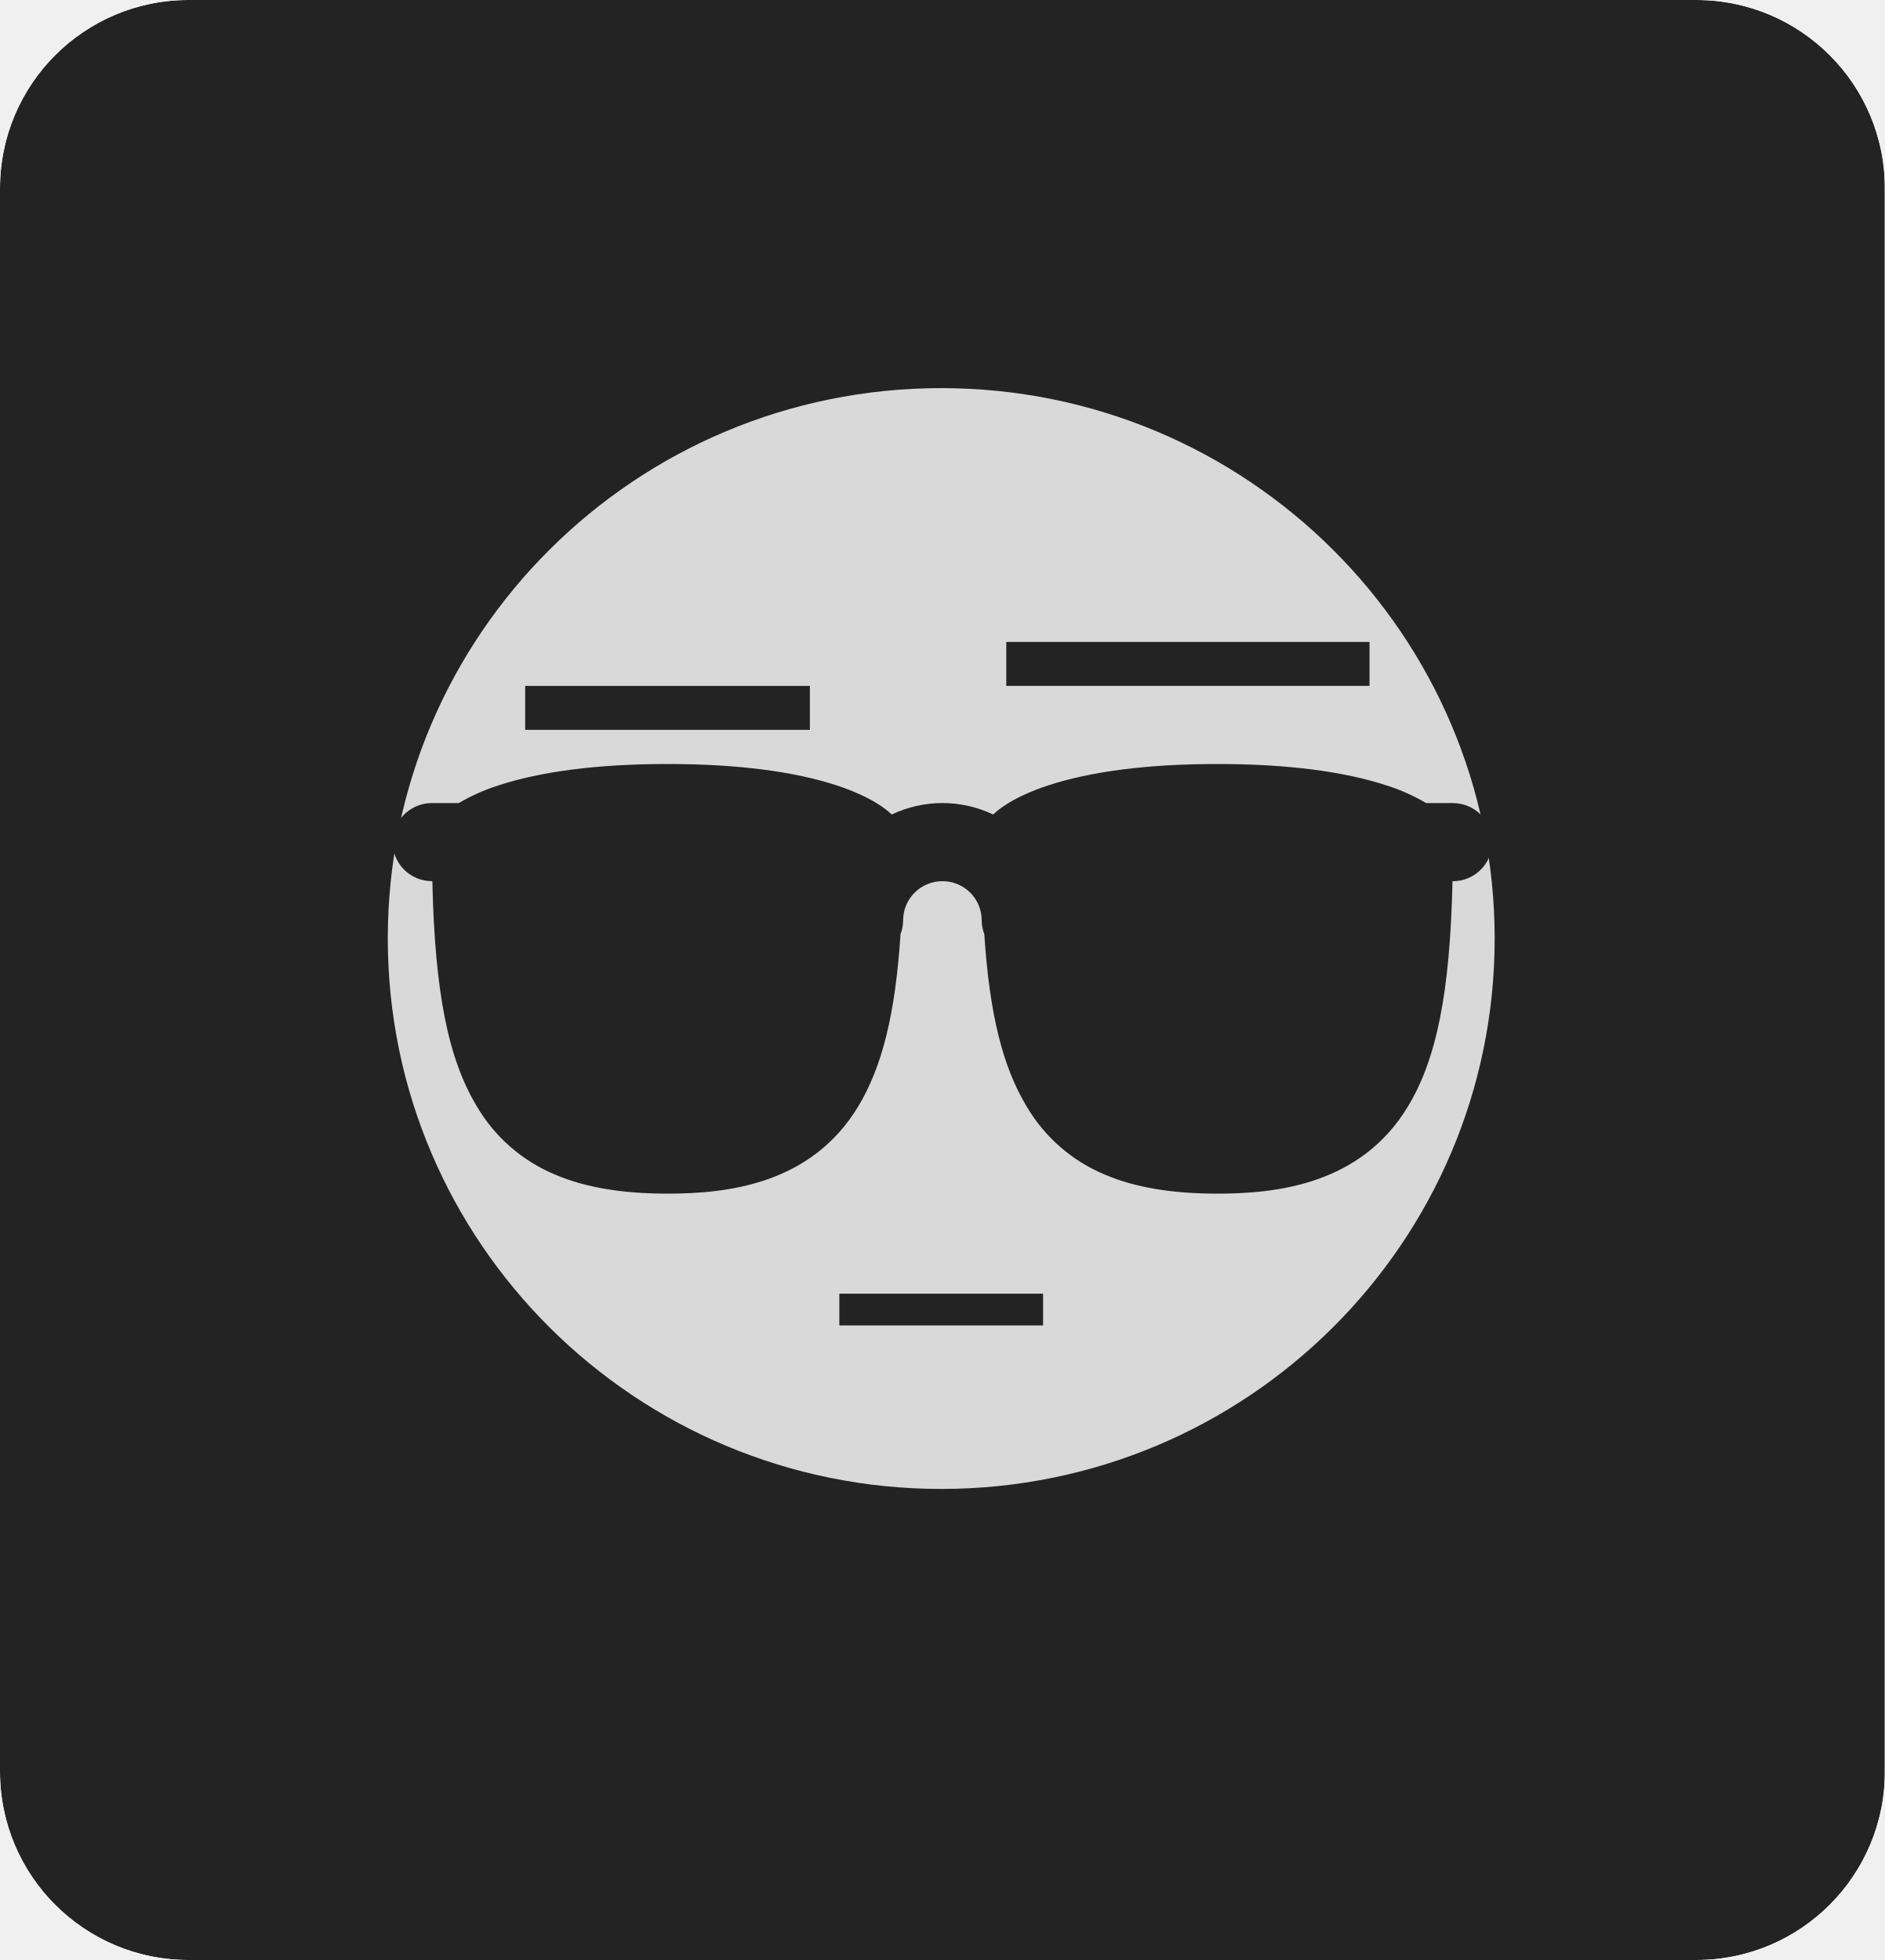
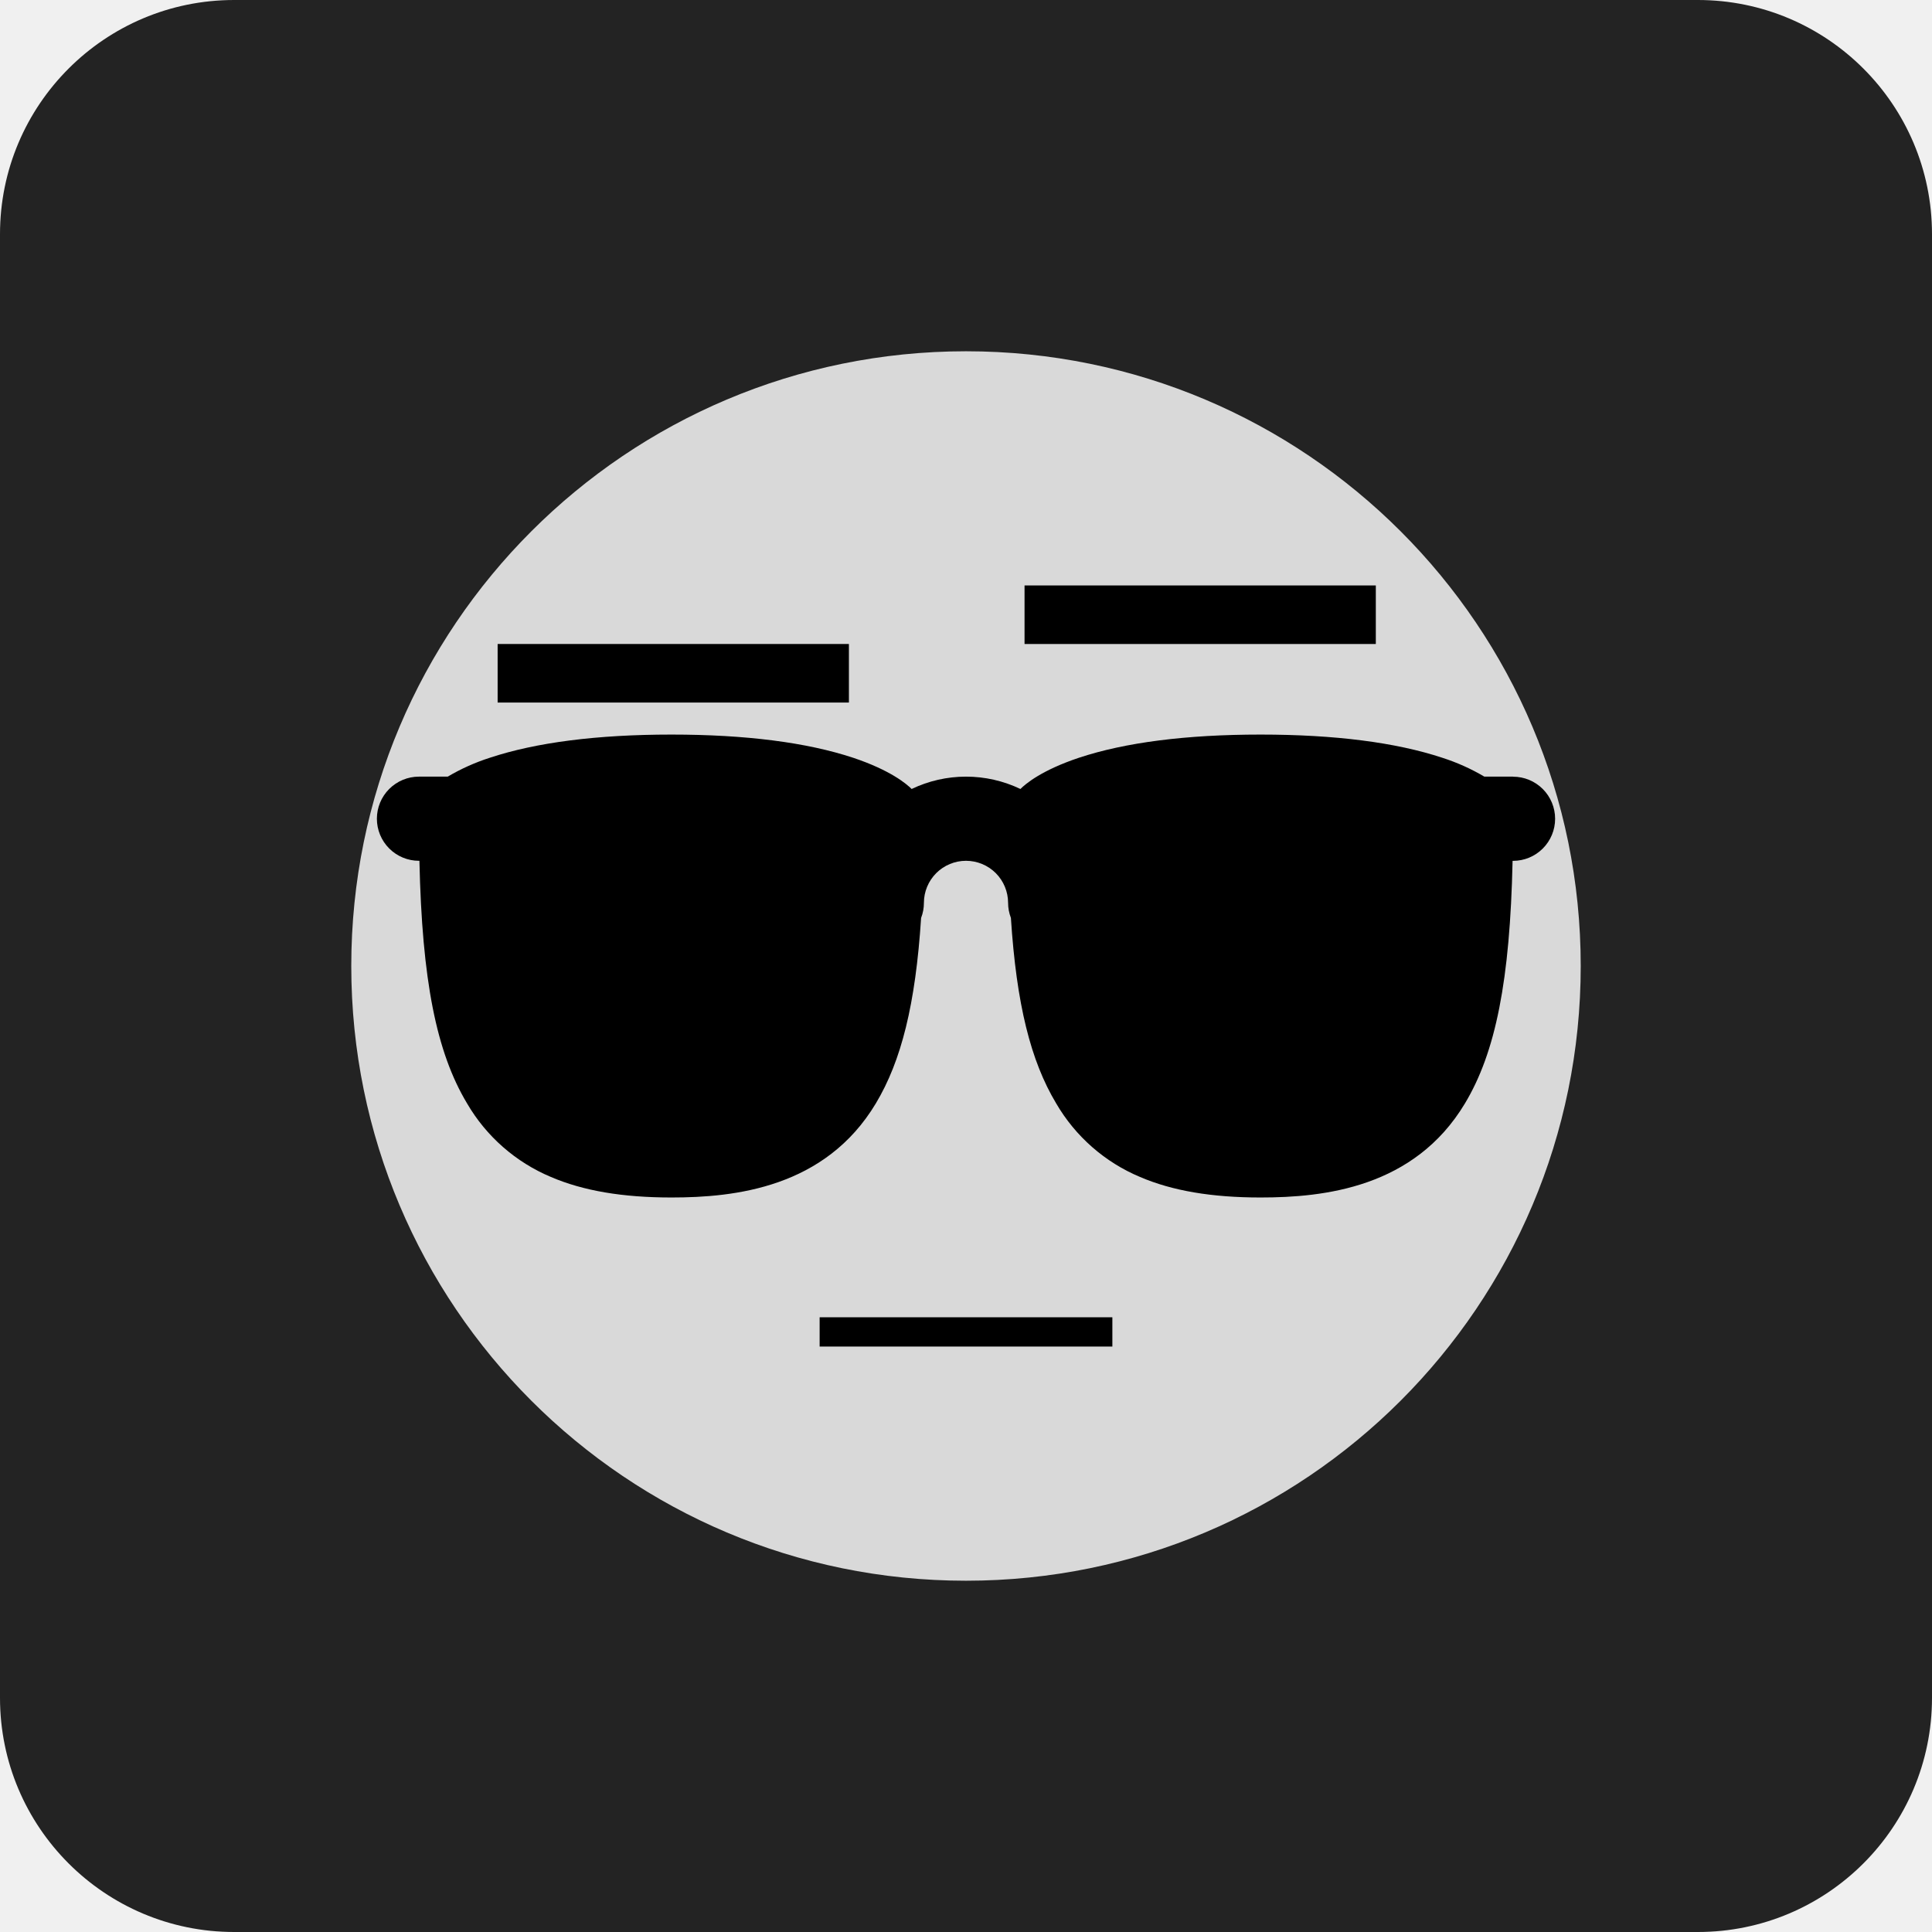
- <svg xmlns="http://www.w3.org/2000/svg" width="100" height="104" viewBox="0 0 100 104" fill="none">
-   <g clip-path="url(#clip0_1890_42639)">
-     <mask id="mask0_1890_42639" style="mask-type:luminance" maskUnits="userSpaceOnUse" x="0" y="0" width="100" height="104">
-       <path d="M100 0H0V104H100V0Z" fill="white" />
-     </mask>
-     <g mask="url(#mask0_1890_42639)">
-       <path d="M100 0H0V104H100V0Z" fill="#232323" />
-       <path d="M49.936 79.005C66.152 79.005 79.298 65.929 79.298 49.799C79.298 33.669 66.152 20.594 49.936 20.594C33.72 20.594 20.574 33.669 20.574 49.799C20.574 65.929 33.72 79.005 49.936 79.005Z" fill="#D9D9D9" />
-       <path d="M77.082 42.611H75.663C75.005 42.225 74.306 41.913 73.579 41.681C71.288 40.928 68.262 40.539 64.582 40.539C60.902 40.539 57.876 40.928 55.59 41.681C53.759 42.289 52.953 42.958 52.693 43.219C51.852 42.819 50.932 42.611 50 42.611C49.068 42.611 48.148 42.819 47.307 43.219C47.047 42.96 46.241 42.289 44.41 41.681C42.121 40.928 39.095 40.539 35.415 40.539C31.736 40.539 28.71 40.928 26.423 41.681C25.696 41.913 24.997 42.225 24.34 42.611H22.915C22.363 42.611 21.833 42.83 21.442 43.218C21.052 43.607 20.832 44.134 20.832 44.684C20.832 45.233 21.052 45.76 21.442 46.149C21.833 46.537 22.363 46.756 22.915 46.756H22.938C23.068 52.644 23.776 56.182 25.296 58.701C26.247 60.327 27.707 61.6 29.452 62.327C31.044 63.006 32.996 63.336 35.415 63.336C38.56 63.336 43.03 62.856 45.535 58.703C46.795 56.613 47.5 53.822 47.776 49.57C47.868 49.333 47.915 49.082 47.915 48.828C47.915 48.279 48.135 47.751 48.526 47.363C48.916 46.974 49.446 46.756 49.999 46.756C50.551 46.756 51.081 46.974 51.472 47.363C51.862 47.751 52.082 48.279 52.082 48.828C52.083 49.081 52.13 49.332 52.221 49.568C52.497 53.819 53.202 56.611 54.462 58.701C55.414 60.327 56.873 61.6 58.618 62.327C60.211 63.006 62.163 63.336 64.582 63.336C67.727 63.336 72.197 62.856 74.702 58.703C76.221 56.184 76.932 52.646 77.06 46.758H77.082C77.635 46.758 78.164 46.54 78.555 46.151C78.946 45.763 79.165 45.236 79.165 44.686C79.165 44.137 78.946 43.609 78.555 43.221C78.164 42.832 77.635 42.614 77.082 42.614V42.611Z" fill="#232323" />
-       <path d="M42.967 36.395H27.863V38.726H42.967V36.395Z" fill="#232323" />
-       <path d="M55.339 68.644H44.531V70.328H55.339V68.644Z" fill="#232323" />
-       <path d="M72.658 34.062H53.387V36.394H72.658V34.062Z" fill="#232323" />
-     </g>
-   </g>
-   <defs>
-     <clipPath id="clip0_1890_42639">
-       <rect width="100" height="104" rx="10" fill="white" />
-     </clipPath>
-   </defs>
+ <svg xmlns="http://www.w3.org/2000/svg" width="66" height="66" viewBox="0 0 66 66" fill="none">
+   <rect width="66" height="66" rx="8" fill="#232323" />
+   <path d="M54 33C54 44.598 44.598 54 33 54C21.402 54 12 44.598 12 33C12 21.402 21.402 12 33 12C44.598 12 54 21.402 54 33Z" fill="#D9D9D9" />
+   <path d="M51.688 26.531H50.708C50.255 26.263 49.772 26.047 49.271 25.886C47.69 25.363 45.602 25.094 43.062 25.094C40.523 25.094 38.435 25.363 36.858 25.886C35.595 26.308 35.039 26.772 34.859 26.953C34.279 26.675 33.644 26.531 33.001 26.531C32.358 26.531 31.723 26.675 31.143 26.953C30.963 26.773 30.407 26.308 29.144 25.886C27.564 25.363 25.477 25.094 22.938 25.094C20.398 25.094 18.311 25.363 16.733 25.886C16.231 26.047 15.749 26.263 15.295 26.531H14.312C13.931 26.531 13.566 26.683 13.296 26.952C13.027 27.222 12.875 27.587 12.875 27.969C12.875 28.35 13.027 28.716 13.296 28.985C13.566 29.255 13.931 29.406 14.312 29.406H14.328C14.418 33.49 14.906 35.945 15.955 37.693C16.612 38.821 17.619 39.704 18.823 40.208C19.921 40.679 21.268 40.908 22.938 40.908C25.107 40.908 28.192 40.575 29.92 37.694C30.79 36.244 31.276 34.308 31.466 31.359C31.53 31.194 31.562 31.02 31.562 30.844C31.562 30.462 31.714 30.097 31.983 29.827C32.253 29.558 32.619 29.406 33 29.406C33.381 29.406 33.747 29.558 34.017 29.827C34.286 30.097 34.438 30.462 34.438 30.844C34.438 31.019 34.471 31.193 34.534 31.357C34.724 34.306 35.21 36.242 36.08 37.693C36.737 38.821 37.743 39.704 38.948 40.208C40.046 40.679 41.393 40.908 43.062 40.908C45.232 40.908 48.317 40.575 50.045 37.694C51.094 35.947 51.584 33.492 51.672 29.408H51.688C52.069 29.408 52.434 29.257 52.704 28.987C52.974 28.717 53.125 28.352 53.125 27.971C53.125 27.589 52.974 27.224 52.704 26.954C52.434 26.684 52.069 26.533 51.688 26.533V26.531Z" fill="black" />
+   <path d="M17 22H29V24H17V22Z" fill="black" />
+   <path d="M28 45H38V46H28V45Z" fill="black" />
+   <path d="M35 20H47V22H35V20Z" fill="black" />
</svg>
